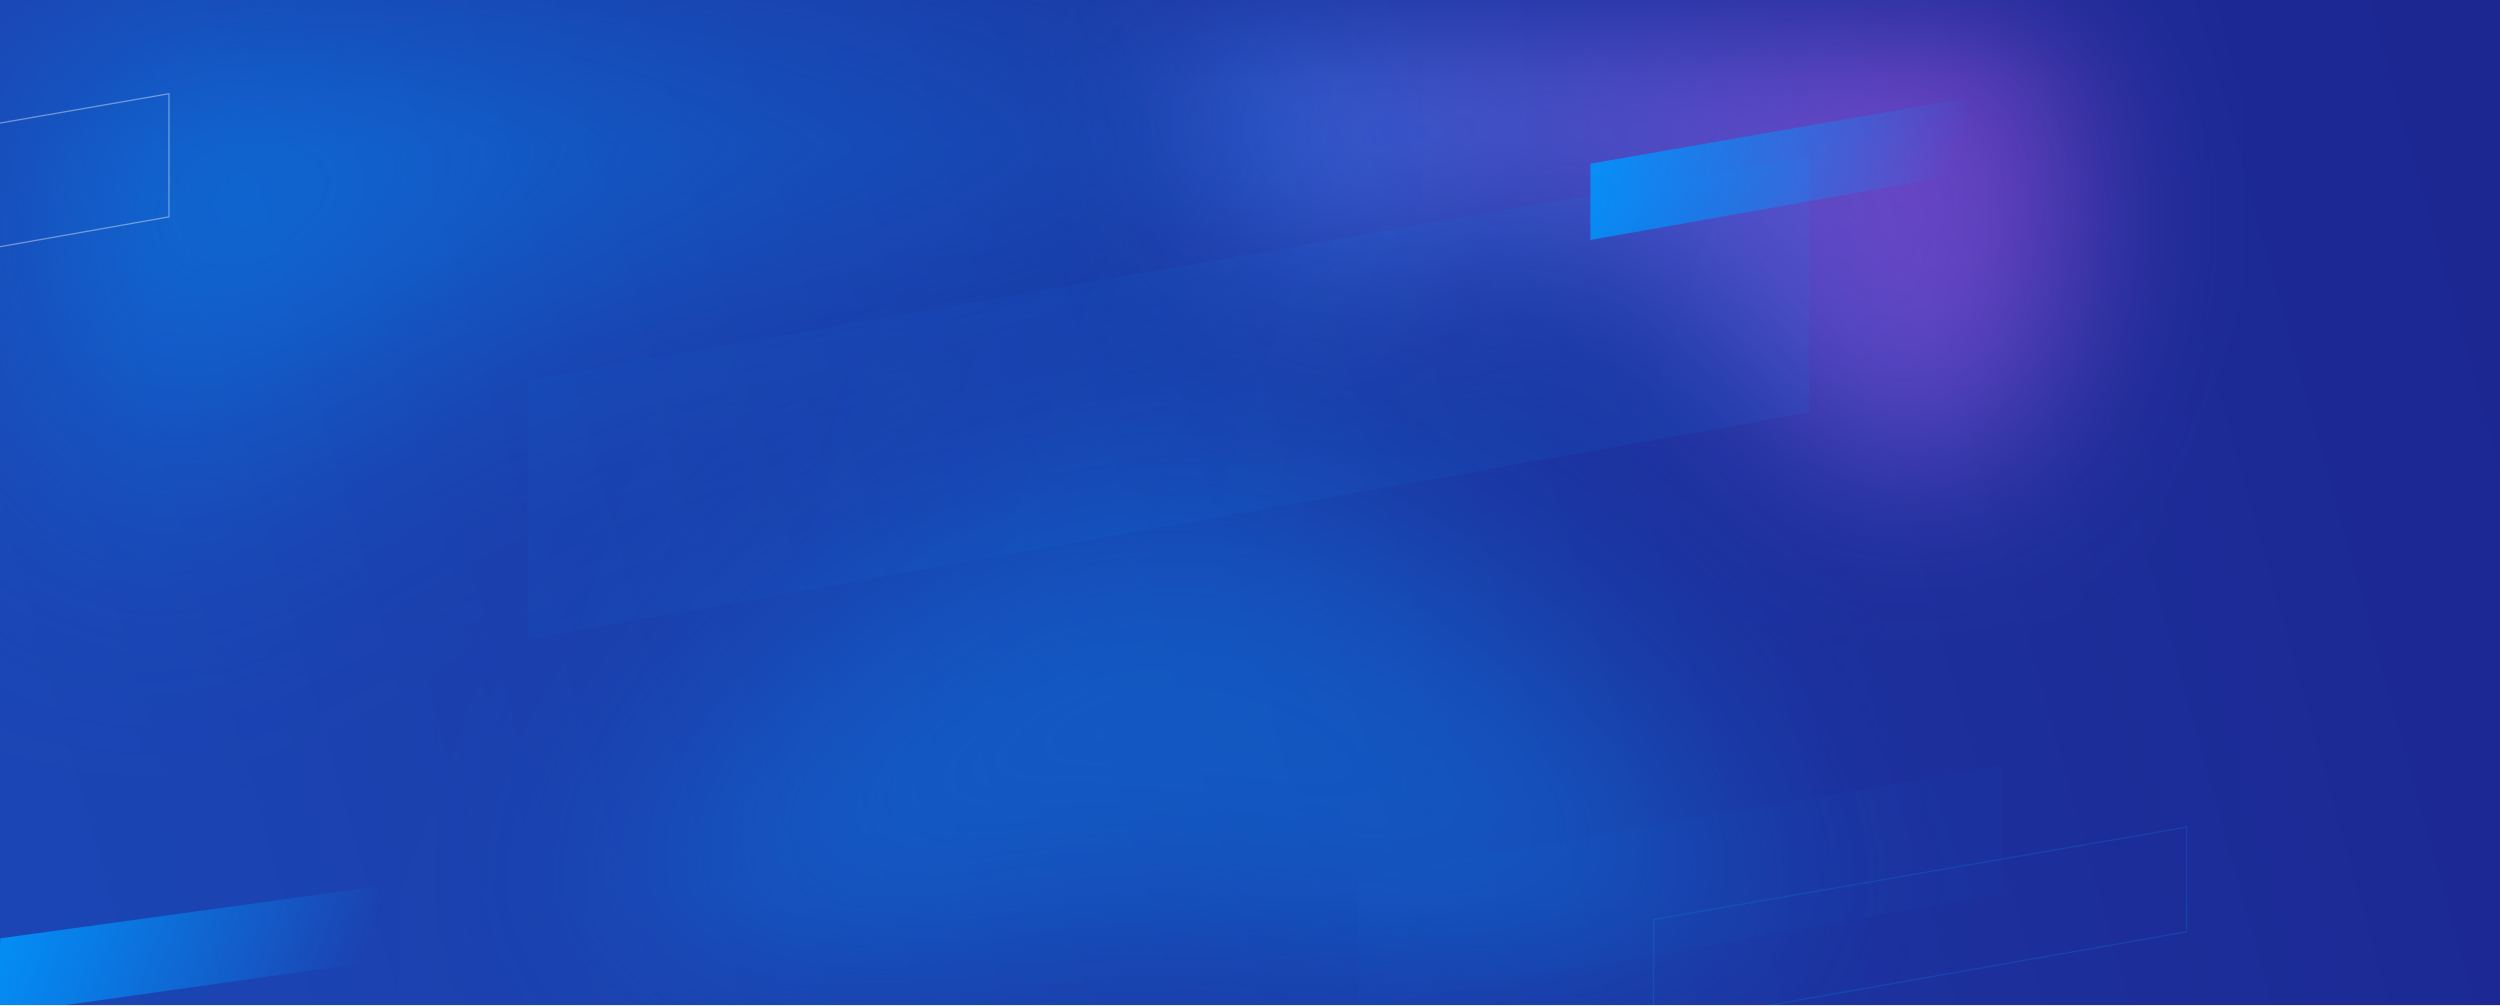
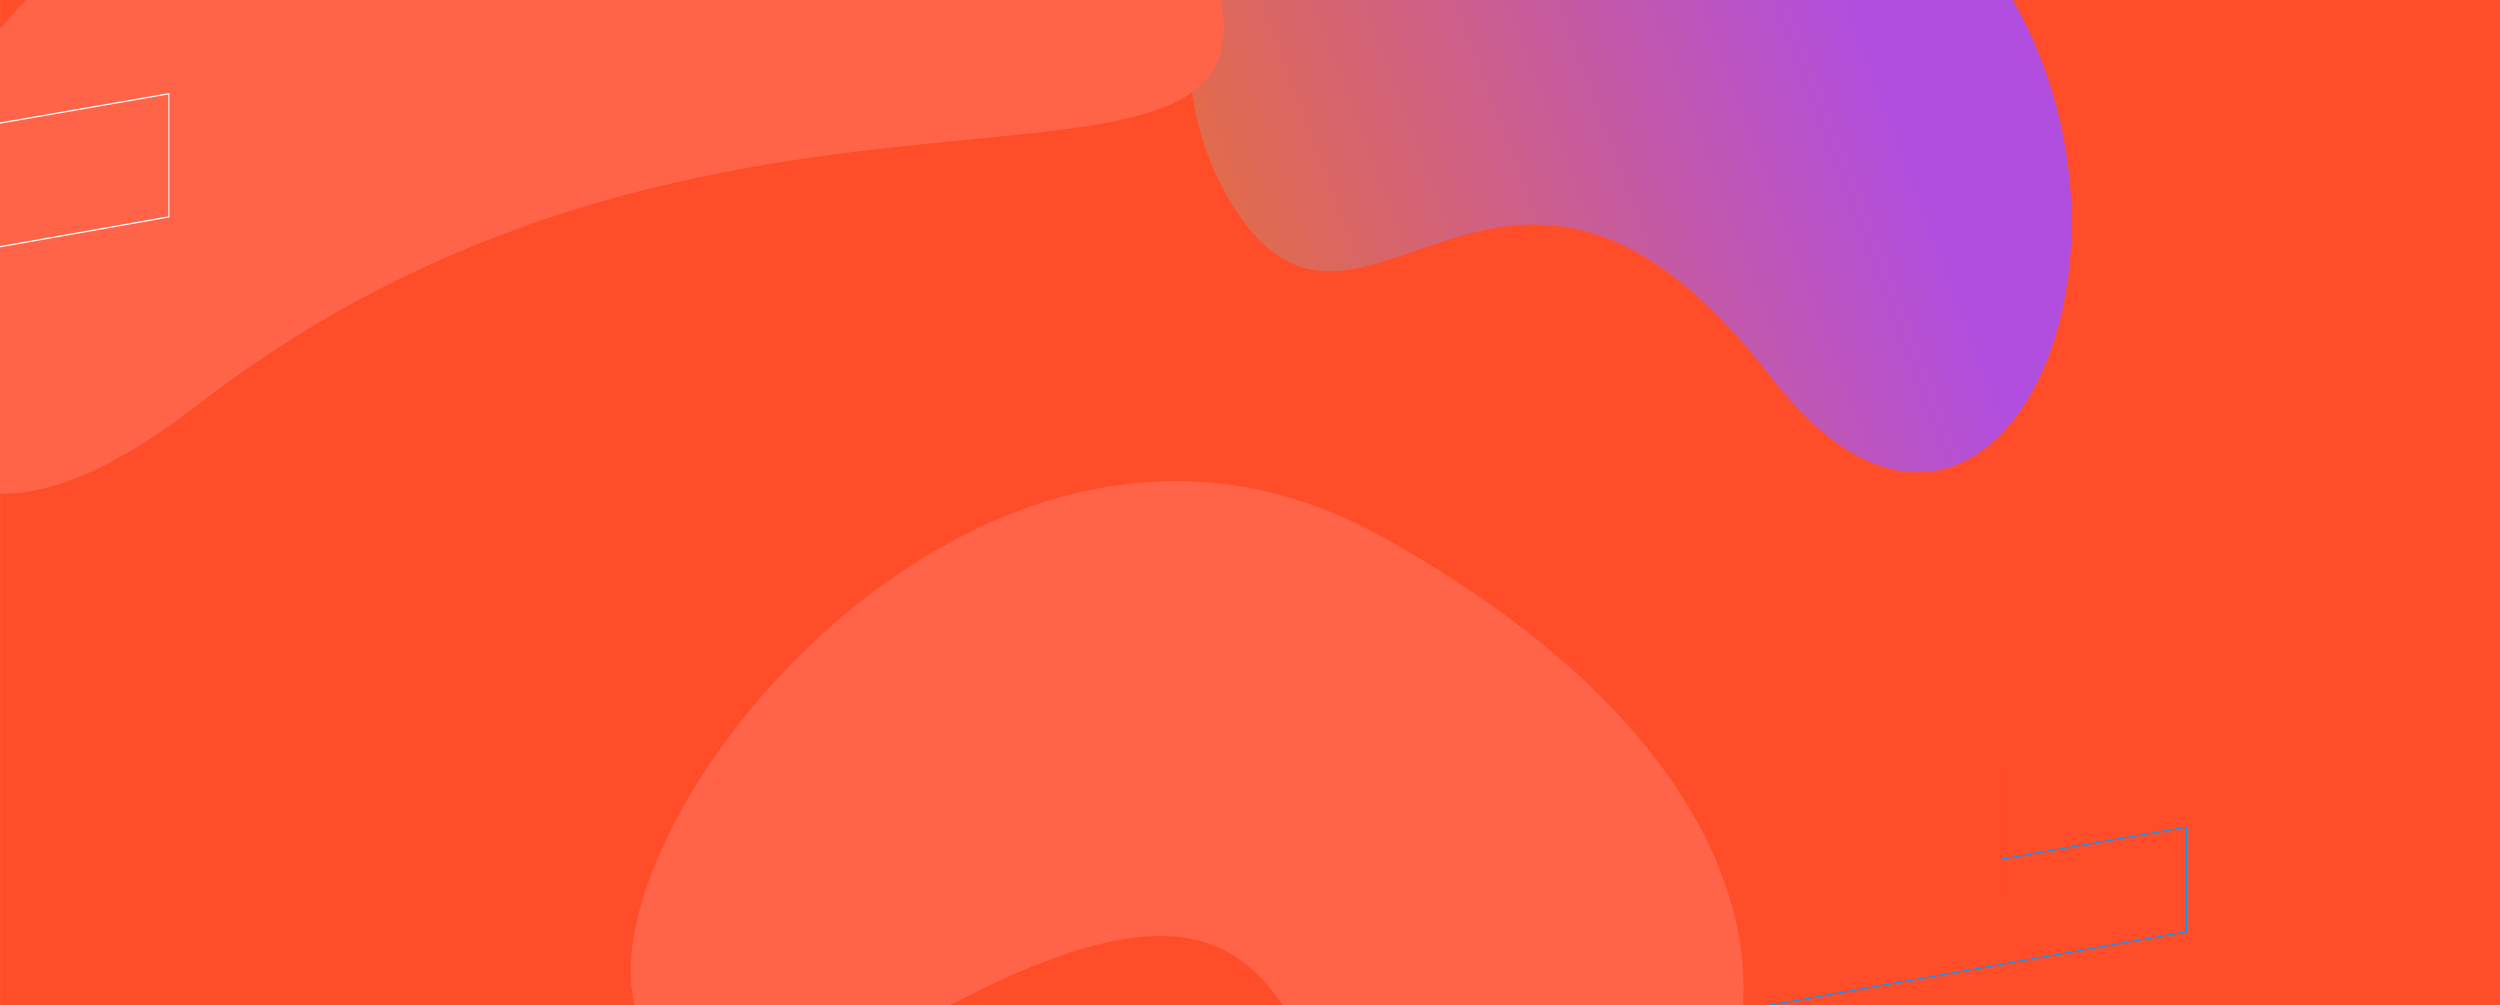
- <svg xmlns="http://www.w3.org/2000/svg" width="1990" height="800" viewBox="0 0 1990 800" fill="none">
-   <path d="M0 0H1990V800H0V0Z" fill="url(#paint0_linear_4202_54473)" />
-   <mask id="mask0_4202_54473" style="mask-type:alpha" maskUnits="userSpaceOnUse" x="0" y="0" width="1990" height="800">
-     <path d="M0 0H1990V800H0V0Z" fill="url(#paint1_linear_4202_54473)" />
-   </mask>
-   <g mask="url(#mask0_4202_54473)">
-     <path opacity="0.2" d="M1316.23 816.404L1316.23 731.851L1740.52 658.399V741.7L1316.23 816.404Z" stroke="#0097FE" />
-     <path opacity="0.03" d="M1081 698.211L1593.45 609V711.162L1081 801.894L1081 698.211Z" fill="#0097FE" />
-     <g filter="url(#filter0_f_4202_54473)">
-       <path d="M766.214 795.073C1096.57 625.039 988.531 940.698 1189.96 971.037C1391.4 1001.38 1545.67 673.719 1098.34 426.291C651.013 178.863 201.662 1085.65 766.214 795.073Z" fill="url(#paint2_linear_4202_54473)" fill-opacity="0.4" />
-     </g>
-     <g filter="url(#filter1_f_4202_54473)">
-       <path d="M983.337 167C1085.66 324.683 1198.32 26.007 1409.86 300.513C1621.4 575.019 1810.52 26.007 1432.28 -154.12C1054.04 -334.247 861.69 -20.466 983.337 167Z" fill="url(#paint3_linear_4202_54473)" fill-opacity="0.6" />
-     </g>
-     <g filter="url(#filter2_f_4202_54473)">
-       <path d="M345.424 -38.857C612.609 98.639 913.724 -222.582 969.3 -9.962C1024.88 202.657 577.539 -2.875 156.899 322.597C-263.74 648.068 -111.177 -273.829 345.424 -38.857Z" fill="url(#paint4_linear_4202_54473)" fill-opacity="0.7" />
-     </g>
-     <path d="M420 302.595L1440 125V328.378L420 509L420 302.595Z" fill="url(#paint5_linear_4202_54473)" />
-     <path d="M0.248 746.885L301.929 705.415L299.783 765.224L-1.93 807.585L0.248 746.885Z" fill="url(#paint6_linear_4202_54473)" />
-     <path d="M1266 130.261L1566 78V137.848L1266 191L1266 130.261Z" fill="url(#paint7_linear_4202_54473)" />
-     <path d="M-362.5 260.404L-362.5 160.906L134.5 74.594V172.621L-362.5 260.404Z" stroke="white" stroke-opacity="0.4" />
-   </g>
+ <svg xmlns="http://www.w3.org/2000/svg" xml:space="preserve" width="20.729in" height="8.333in" version="1.1" style="shape-rendering:geometricPrecision; text-rendering:geometricPrecision; image-rendering:optimizeQuality; fill-rule:evenodd; clip-rule:evenodd" viewBox="0 0 7065.25 2840.3">
  <defs>
-     <filter id="filter0_f_4202_54473" x="317" y="198" width="1256" height="960" filterUnits="userSpaceOnUse" color-interpolation-filters="sRGB">
-       <feFlood flood-opacity="0" result="BackgroundImageFix" />
-       <feBlend mode="normal" in="SourceGraphic" in2="BackgroundImageFix" result="shape" />
-       <feGaussianBlur stdDeviation="92.5" result="effect1_foregroundBlur_4202_54473" />
-     </filter>
-     <filter id="filter1_f_4202_54473" x="812" y="-343" width="972" height="854" filterUnits="userSpaceOnUse" color-interpolation-filters="sRGB">
-       <feFlood flood-opacity="0" result="BackgroundImageFix" />
-       <feBlend mode="normal" in="SourceGraphic" in2="BackgroundImageFix" result="shape" />
-       <feGaussianBlur stdDeviation="67.5" result="effect1_foregroundBlur_4202_54473" />
-     </filter>
-     <filter id="filter2_f_4202_54473" x="-336" y="-331" width="1556" height="970" filterUnits="userSpaceOnUse" color-interpolation-filters="sRGB">
-       <feFlood flood-opacity="0" result="BackgroundImageFix" />
-       <feBlend mode="normal" in="SourceGraphic" in2="BackgroundImageFix" result="shape" />
-       <feGaussianBlur stdDeviation="123" result="effect1_foregroundBlur_4202_54473" />
-     </filter>
-     <linearGradient id="paint0_linear_4202_54473" x1="-0" y1="521.048" x2="1917.11" y2="-11.849" gradientUnits="userSpaceOnUse">
-       <stop stop-color="#1B45B4" />
-       <stop offset="1" stop-color="#1C2792" />
-     </linearGradient>
-     <linearGradient id="paint1_linear_4202_54473" x1="-0" y1="521.048" x2="1917.11" y2="-11.849" gradientUnits="userSpaceOnUse">
-       <stop stop-color="#1B45B4" />
-       <stop offset="1" stop-color="#1C2792" />
-     </linearGradient>
-     <linearGradient id="paint2_linear_4202_54473" x1="383.649" y1="889.703" x2="1248.87" y2="513.3" gradientUnits="userSpaceOnUse">
-       <stop stop-color="#0589F0" />
-       <stop offset="1" stop-color="#0589F0" />
-     </linearGradient>
-     <linearGradient id="paint3_linear_4202_54473" x1="782.328" y1="338.749" x2="1579.84" y2="-7.659" gradientUnits="userSpaceOnUse">
-       <stop stop-color="#0589F0" />
-       <stop offset="1" stop-color="#B14EDF" />
-     </linearGradient>
-     <linearGradient id="paint4_linear_4202_54473" x1="41.387" y1="-166.428" x2="741.127" y2="138.038" gradientUnits="userSpaceOnUse">
-       <stop stop-color="#0589F0" />
-       <stop offset="1" stop-color="#0589F0" />
-     </linearGradient>
-     <linearGradient id="paint5_linear_4202_54473" x1="1440" y1="220.003" x2="588.288" y2="-76.584" gradientUnits="userSpaceOnUse">
-       <stop stop-color="#0097FE" stop-opacity="0.08" />
-       <stop offset="1" stop-color="#0097FE" stop-opacity="0.04" />
-     </linearGradient>
-     <linearGradient id="paint6_linear_4202_54473" x1="300.927" y1="733.353" x2="53.682" y2="637.23" gradientUnits="userSpaceOnUse">
-       <stop stop-color="#0097FE" stop-opacity="0" />
-       <stop offset="1" stop-color="#0097FE" stop-opacity="0.86" />
-     </linearGradient>
-     <linearGradient id="paint7_linear_4202_54473" x1="1566" y1="105.957" x2="1315.47" y2="18.761" gradientUnits="userSpaceOnUse">
-       <stop stop-color="#0097FE" stop-opacity="0" />
-       <stop offset="1" stop-color="#0097FE" stop-opacity="0.86" />
+     <style type="text/css">
+    
+     .str0 {stroke:#0097FE;stroke-width:3.55;stroke-miterlimit:2.613}
+     .str1 {stroke:white;stroke-width:3.55;stroke-miterlimit:2.613}
+     .fil1 {fill:none;fill-rule:nonzero}
+     .fil0 {fill:#FF4C29;fill-rule:nonzero}
+     .fil2 {fill:#FF6449;fill-rule:nonzero}
+     .fil3 {fill:url(#id13);fill-rule:nonzero}
+    
+   </style>
+     <clipPath id="id0" style="clip-rule:nonzero">
+       <path d="M-0 0l7065.25 0 0 2840.3 -7065.25 0 0 -2840.3z" />
+     </clipPath>
+     <mask id="id1">
+       <linearGradient id="id2" gradientUnits="userSpaceOnUse" x1="4673.12" y1="2702.9" x2="6124.25" y2="2329.85">
+         <stop offset="0" style="stop-opacity:1; stop-color:white" />
+         <stop offset="1" style="stop-opacity:1; stop-color:white" />
+       </linearGradient>
+       <rect style="fill:url(#id2)" x="4671.34" y="2335.79" width="1509.94" height="564.53" />
+     </mask>
+     <mask id="id3">
+       <linearGradient id="id4" gradientUnits="userSpaceOnUse" x1="3837.96" y1="2608.19" x2="5590.61" y2="2152.76">
+         <stop offset="0" style="stop-opacity:1; stop-color:white" />
+         <stop offset="1" style="stop-opacity:1; stop-color:white" />
+       </linearGradient>
+       <rect style="fill:url(#id4)" x="3837.45" y="2161.67" width="1820.41" height="685.87" />
+     </mask>
+     <mask id="id5">
+       <linearGradient id="id6" gradientUnits="userSpaceOnUse" x1="1782.29" y1="2723.98" x2="4812.53" y2="1330.99">
+         <stop offset="0" style="stop-opacity:1; stop-color:white" />
+         <stop offset="1" style="stop-opacity:1; stop-color:white" />
+       </linearGradient>
+       <rect style="fill:url(#id6)" x="1781.78" y="1359.28" width="3146.65" height="2095.75" />
+     </mask>
+     <mask id="id7">
+       <linearGradient id="id8" gradientUnits="userSpaceOnUse" x1="3362.21" y1="611.84" x2="5763.15" y2="-766.99">
+         <stop offset="0" style="stop-opacity:1; stop-color:white" />
+         <stop offset="1" style="stop-opacity:1; stop-color:white" />
+       </linearGradient>
+       <rect style="fill:url(#id8)" x="3361.7" y="-738.99" width="2493.39" height="2074.44" />
+     </mask>
+     <mask id="id9">
+       <linearGradient id="id10" gradientUnits="userSpaceOnUse" x1="-319.54" y1="803.44" x2="3319.5" y2="-325.12">
+         <stop offset="0" style="stop-opacity:1; stop-color:white" />
+         <stop offset="1" style="stop-opacity:1; stop-color:white" />
+       </linearGradient>
+       <rect style="fill:url(#id10)" x="-320.05" y="-302.3" width="3778.63" height="1698.11" />
+     </mask>
+     <mask id="id11">
+       <linearGradient id="id12" gradientUnits="userSpaceOnUse" x1="-1287.01" y1="694.46" x2="412.8" y2="255.77">
+         <stop offset="0" style="stop-opacity:1; stop-color:white" />
+         <stop offset="1" style="stop-opacity:1; stop-color:white" />
+       </linearGradient>
+       <rect style="fill:url(#id12)" x="-1288.79" y="263.06" width="1768.09" height="663.24" />
+     </mask>
+     <linearGradient id="id13" gradientUnits="userSpaceOnUse" x1="3152.88" y1="794.46" x2="5246.42" y2="7.75">
+       <stop offset="0" style="stop-opacity:1; stop-color:#EB712F" />
+       <stop offset="1" style="stop-opacity:1; stop-color:#B14EDF" />
    </linearGradient>
  </defs>
+   <g id="Layer_x0020_1">
+     <polygon class="fil0" points="-0,0 7065.25,0 7065.25,2840.3 -0,2840.3 " />
+     <g style="clip-path:url(#id0)">
+       <g id="_2250352465952">
+         <polygon id="_1" class="fil1 str0" style="mask:url(#id1)" points="4673.12,2898.54 4673.12,2598.35 6179.51,2337.57 6179.51,2633.32 " />
+         <polygon class="fil0" style="mask:url(#id3)" points="3837.96,2478.91 5657.35,2162.18 5657.35,2524.89 3837.96,2847.03 " />
+         <path class="fil2" style="mask:url(#id5)" d="M2720.35 2822.81c1172.89,-603.68 789.31,517.02 1504.46,624.74 715.19,107.73 1262.9,-1055.59 -325.29,-1934.05 -1588.18,-878.46 -3183.55,2340.97 -1179.17,1309.31z" filter="url(#filter0_f_4202_54473)" />
+         <path class="fil3" style="mask:url(#id7)" d="M3491.22 592.91c363.28,559.83 763.27,-500.58 1514.32,474.02 751.05,974.6 1422.5,-974.6 79.6,-1614.12 -1342.9,-639.52 -2025.81,474.52 -1593.92,1140.1z" filter="url(#filter1_f_4202_54473)" />
+         <path class="fil2" style="mask:url(#id9)" d="M1226.39 -137.96c948.61,488.16 2017.68,-652.29 2215,102.59 197.33,754.88 -1390.9,25.16 -2884.33,1180.71 -1493.43,1155.55 -951.77,-2117.54 669.34,-1283.3z" filter="url(#filter2_f_4202_54473)" />
+         <polygon class="fil1 str1" style="mask:url(#id11)" points="-1287.01,924.53 -1287.01,571.28 477.53,264.84 477.53,612.87 " />
+       </g>
+     </g>
+     <polygon class="fil1" points="-0,0 7065.25,0 7065.25,2840.3 -0,2840.3 " />
+   </g>
</svg>
